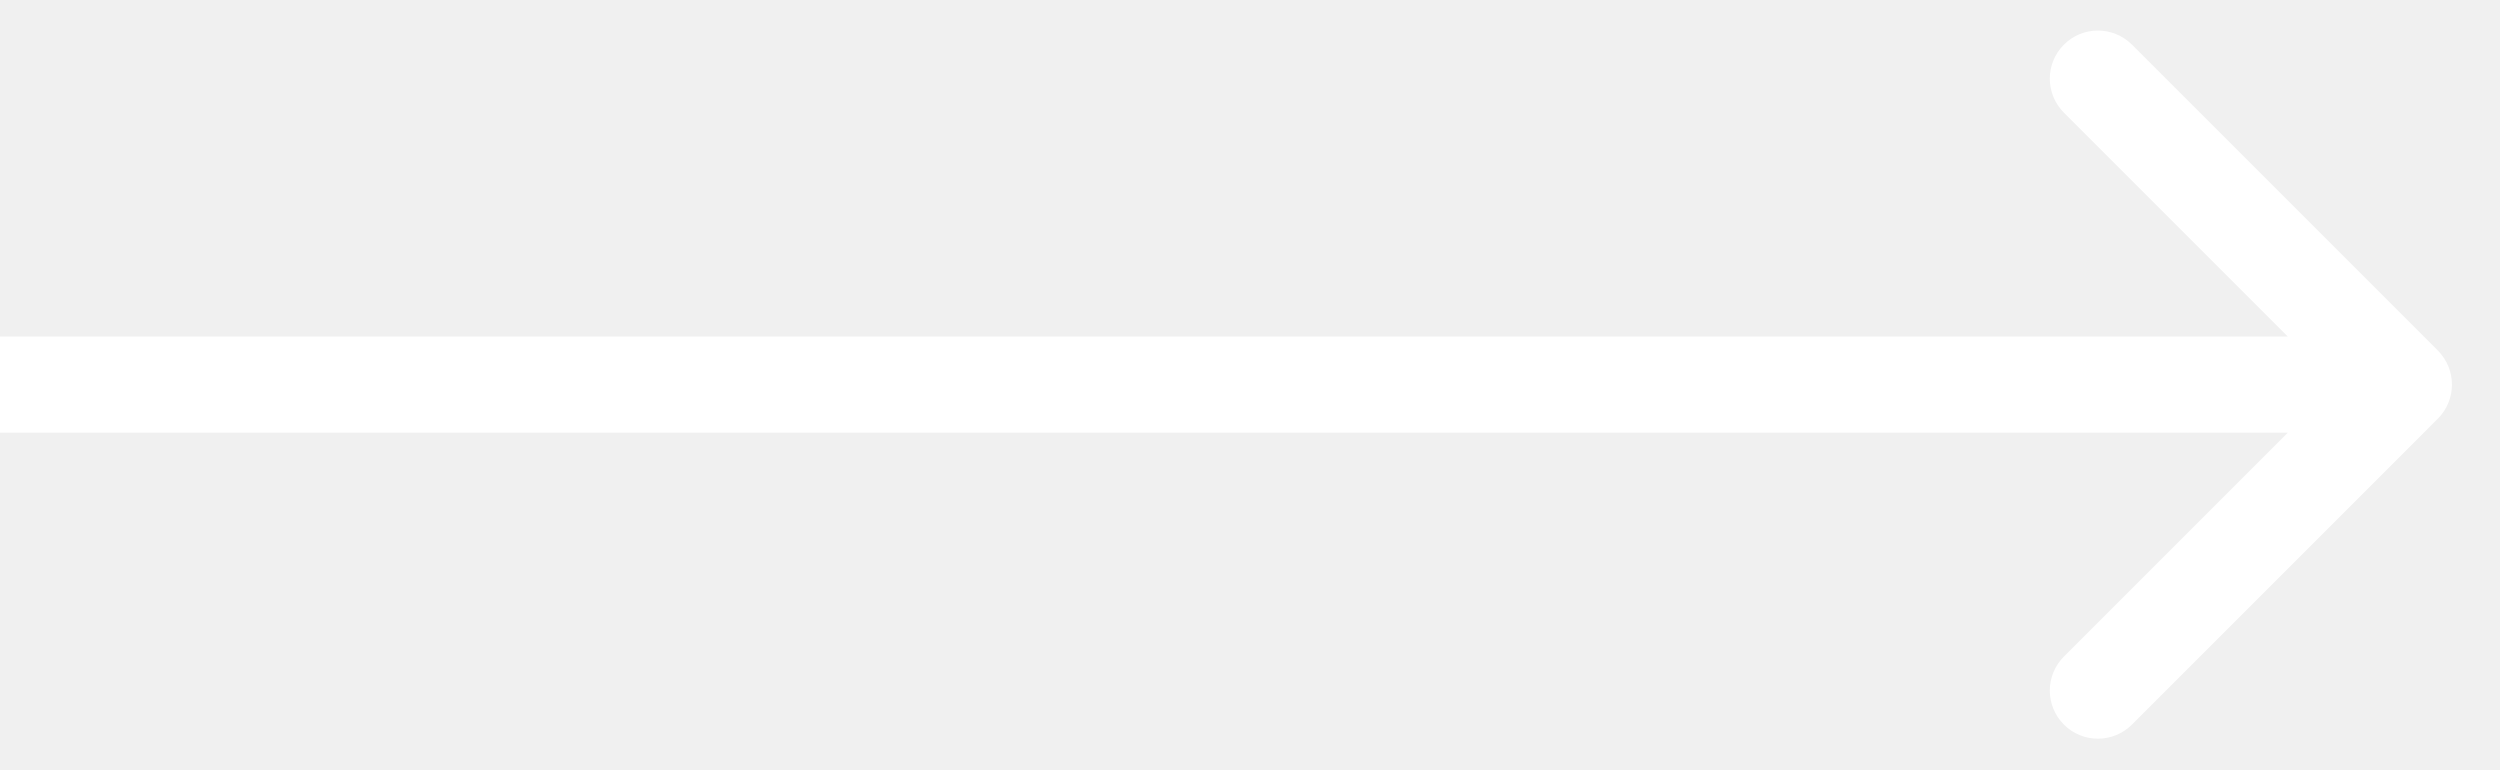
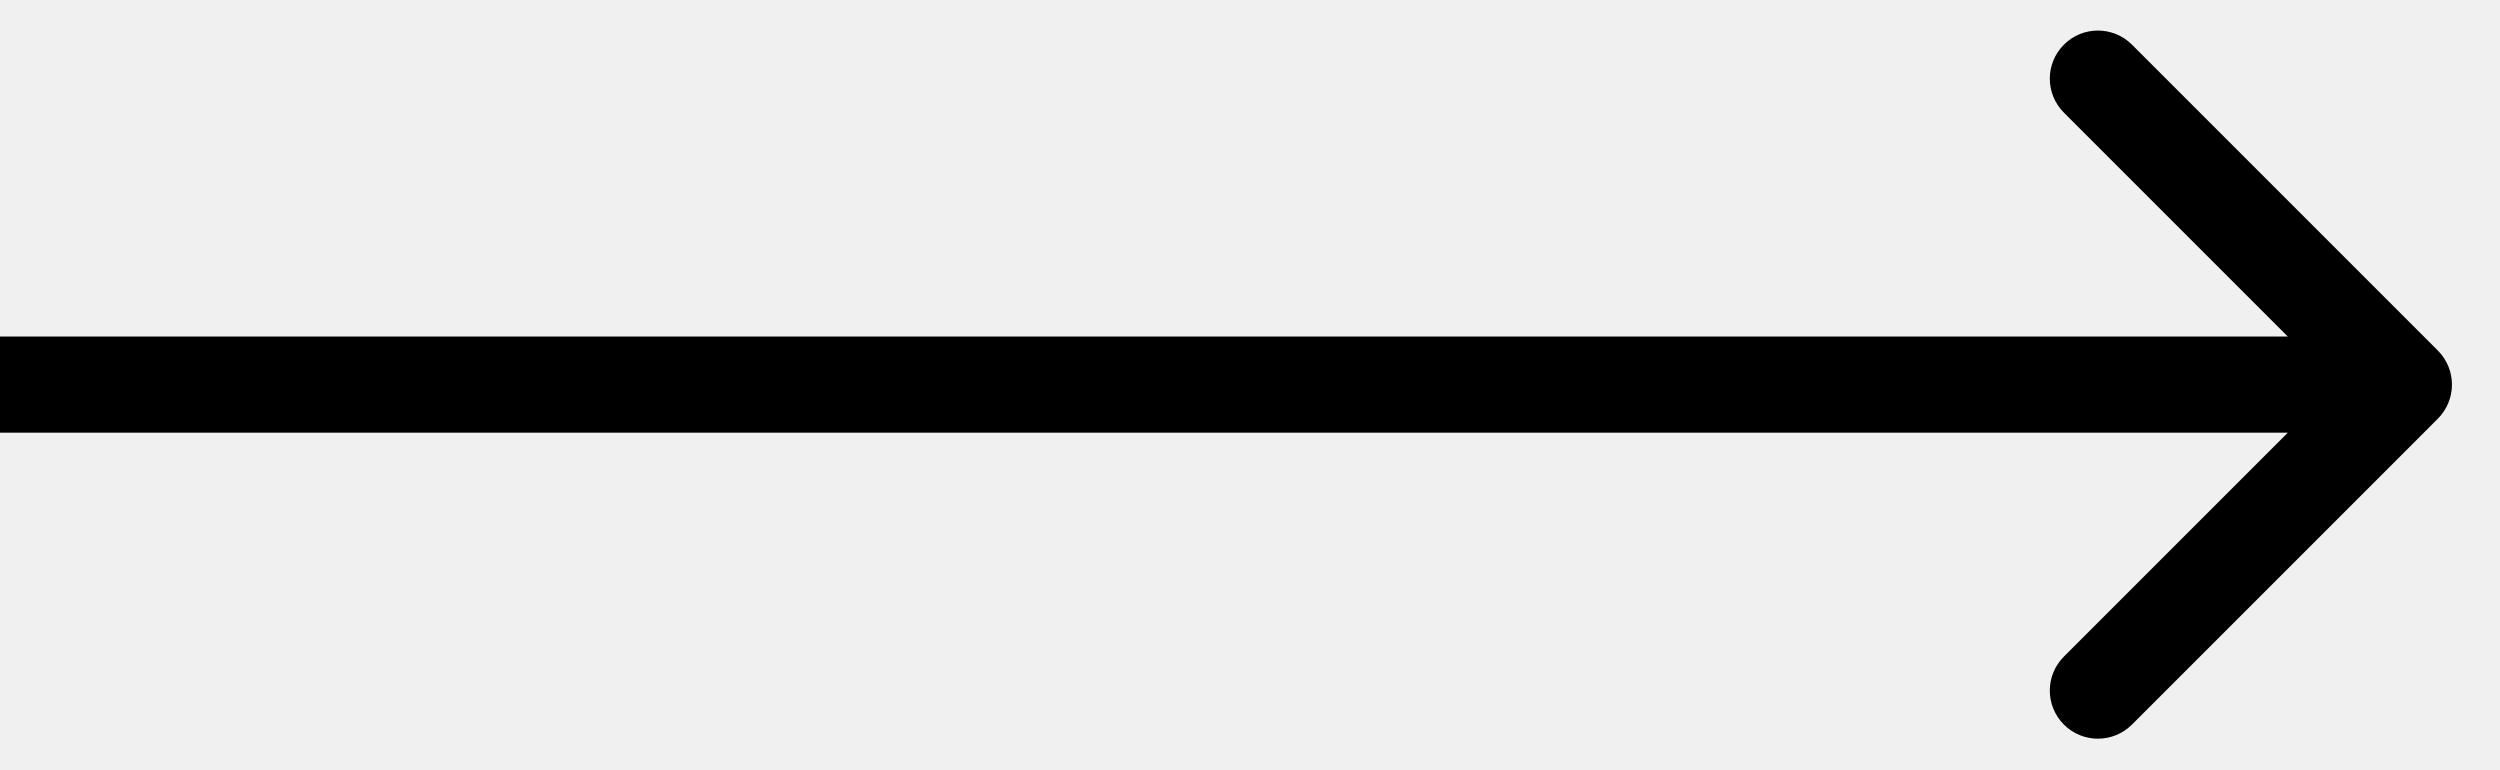
<svg xmlns="http://www.w3.org/2000/svg" width="26" height="8" viewBox="0 0 26 8" fill="none">
-   <path d="M25.354 3.646C25.549 3.842 25.549 4.158 25.354 4.354L22.172 7.536C21.976 7.731 21.66 7.731 21.465 7.536C21.269 7.34 21.269 7.024 21.465 6.828L24.293 4L21.465 1.172C21.269 0.976 21.269 0.66 21.465 0.464C21.66 0.269 21.976 0.269 22.172 0.464L25.354 3.646ZM25 4.5H0V3.5H25V4.5Z" fill="white" />
+   <path d="M25.354 3.646C25.549 3.842 25.549 4.158 25.354 4.354L22.172 7.536C21.976 7.731 21.66 7.731 21.465 7.536C21.269 7.34 21.269 7.024 21.465 6.828L24.293 4L21.465 1.172C21.269 0.976 21.269 0.66 21.465 0.464C21.66 0.269 21.976 0.269 22.172 0.464L25.354 3.646ZM25 4.5H0V3.5H25V4.5Z" fill="black" />
</svg>
